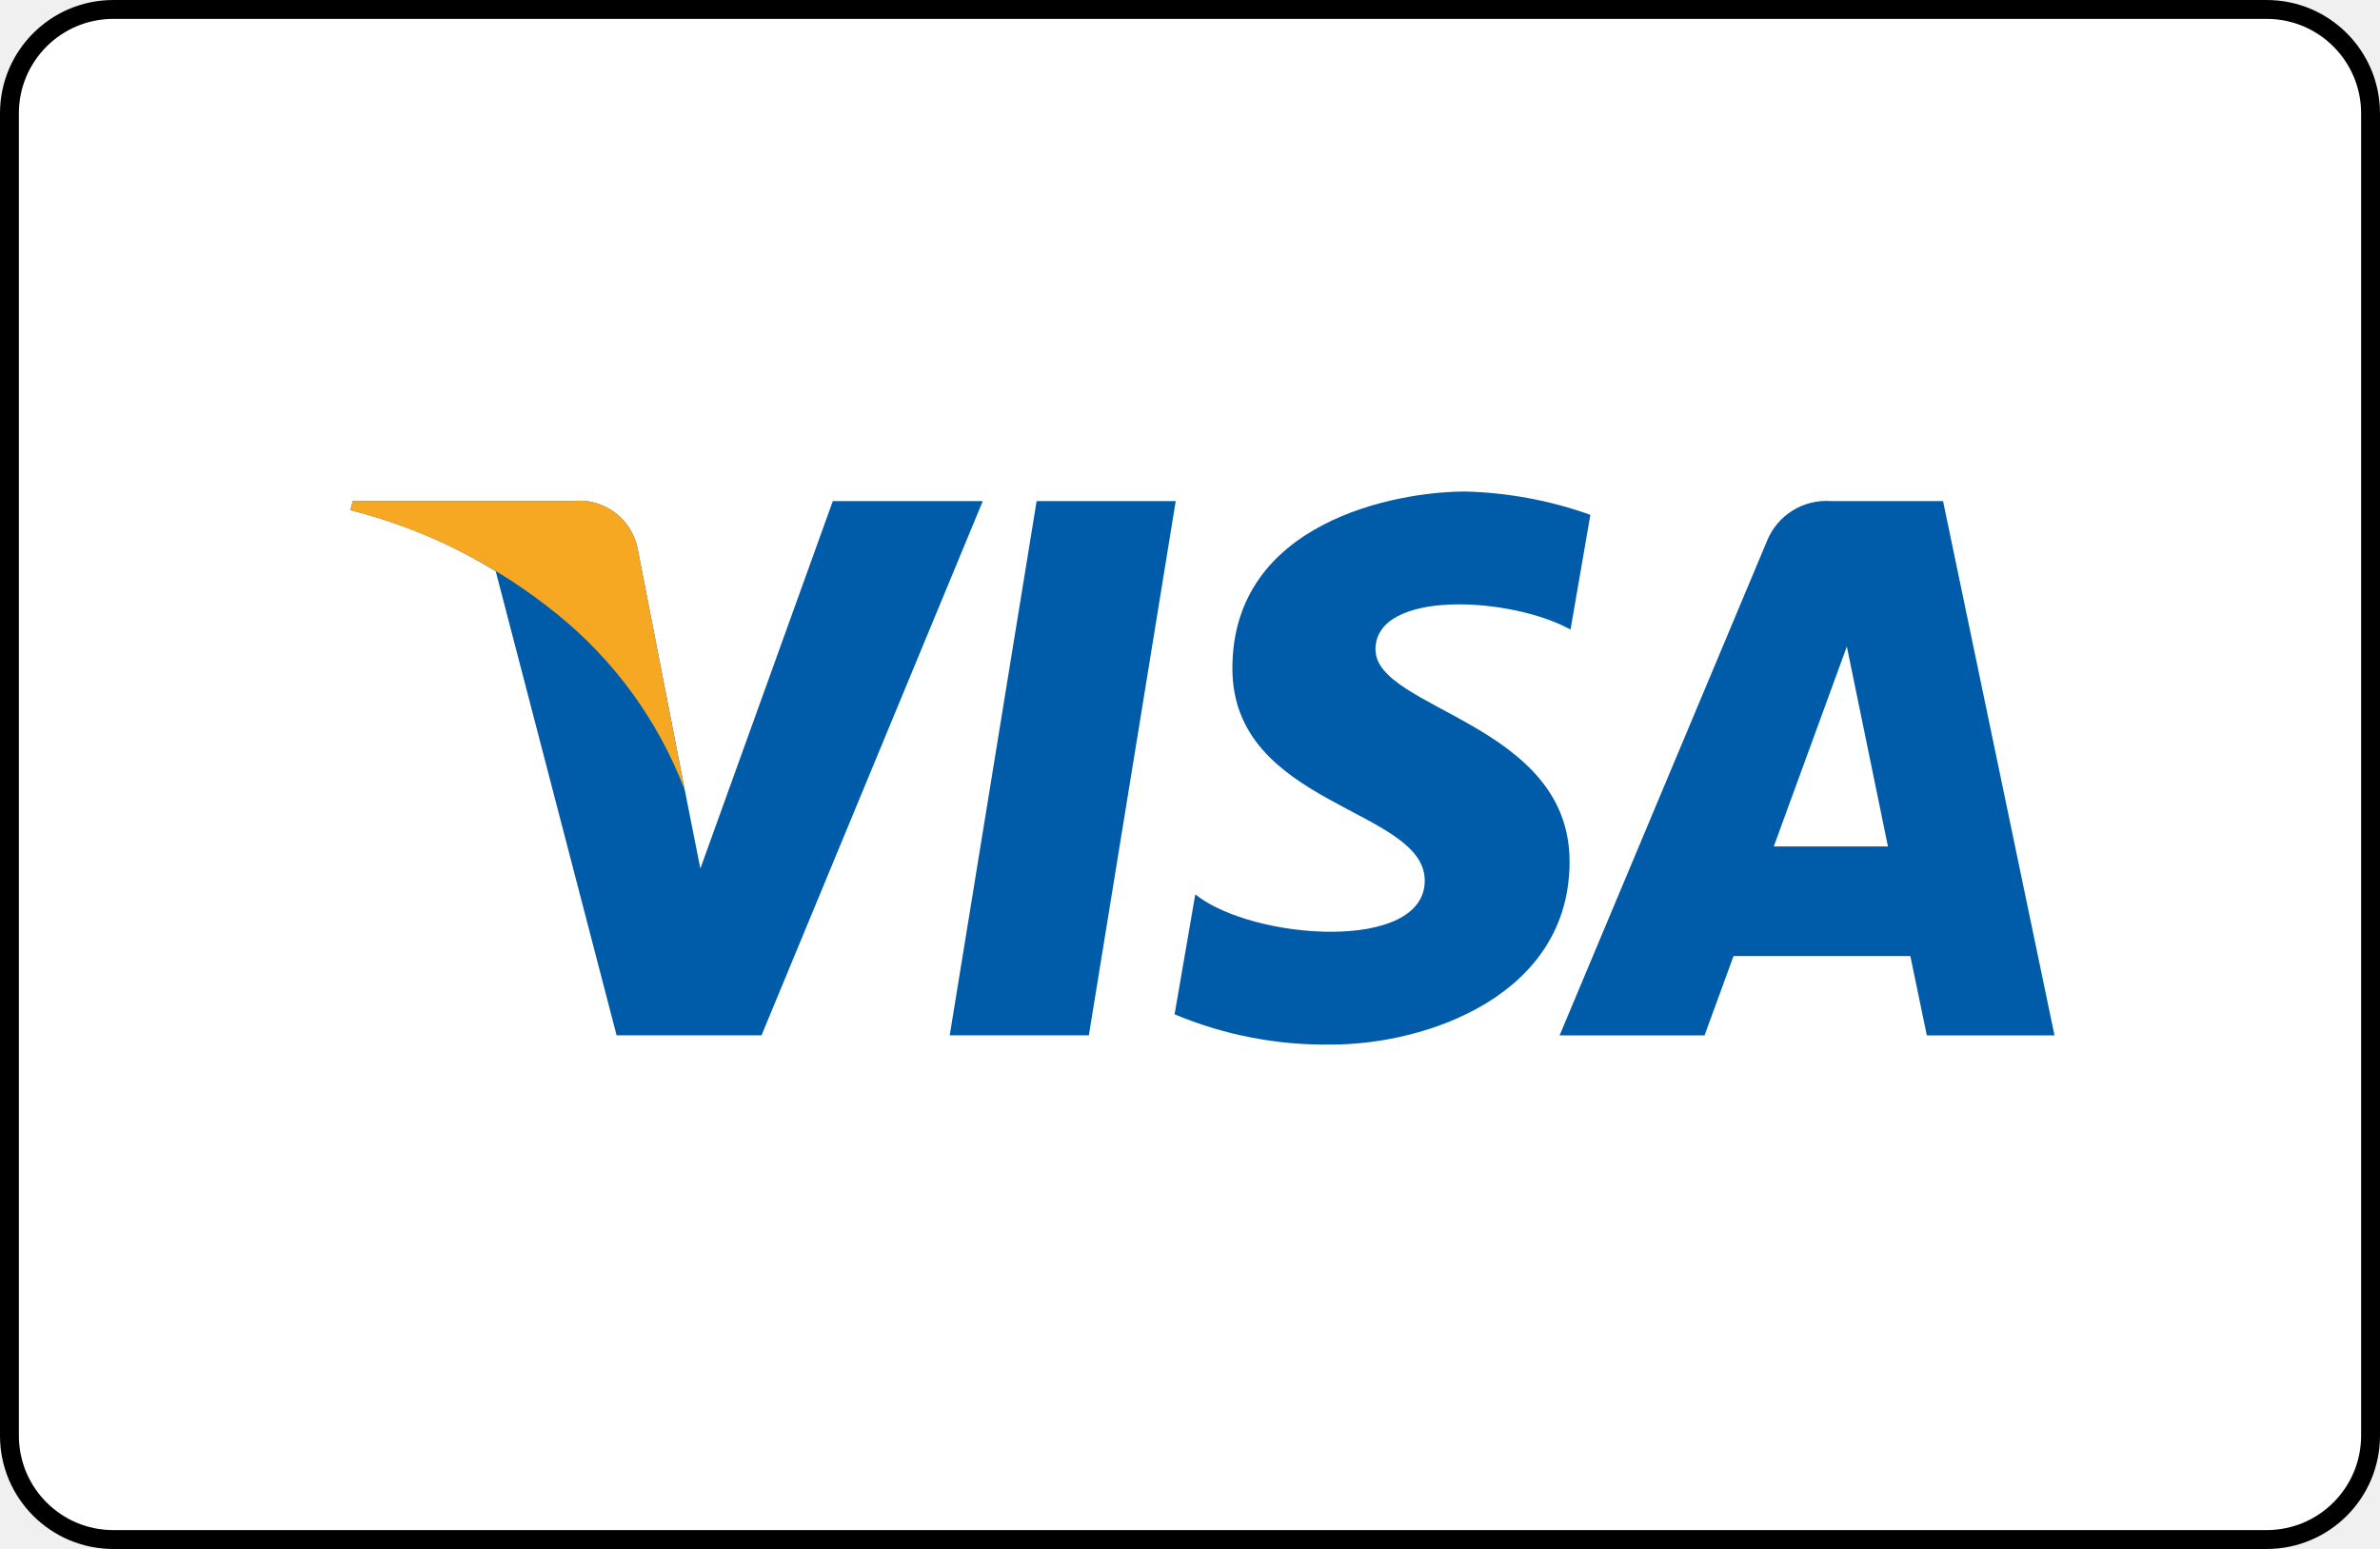
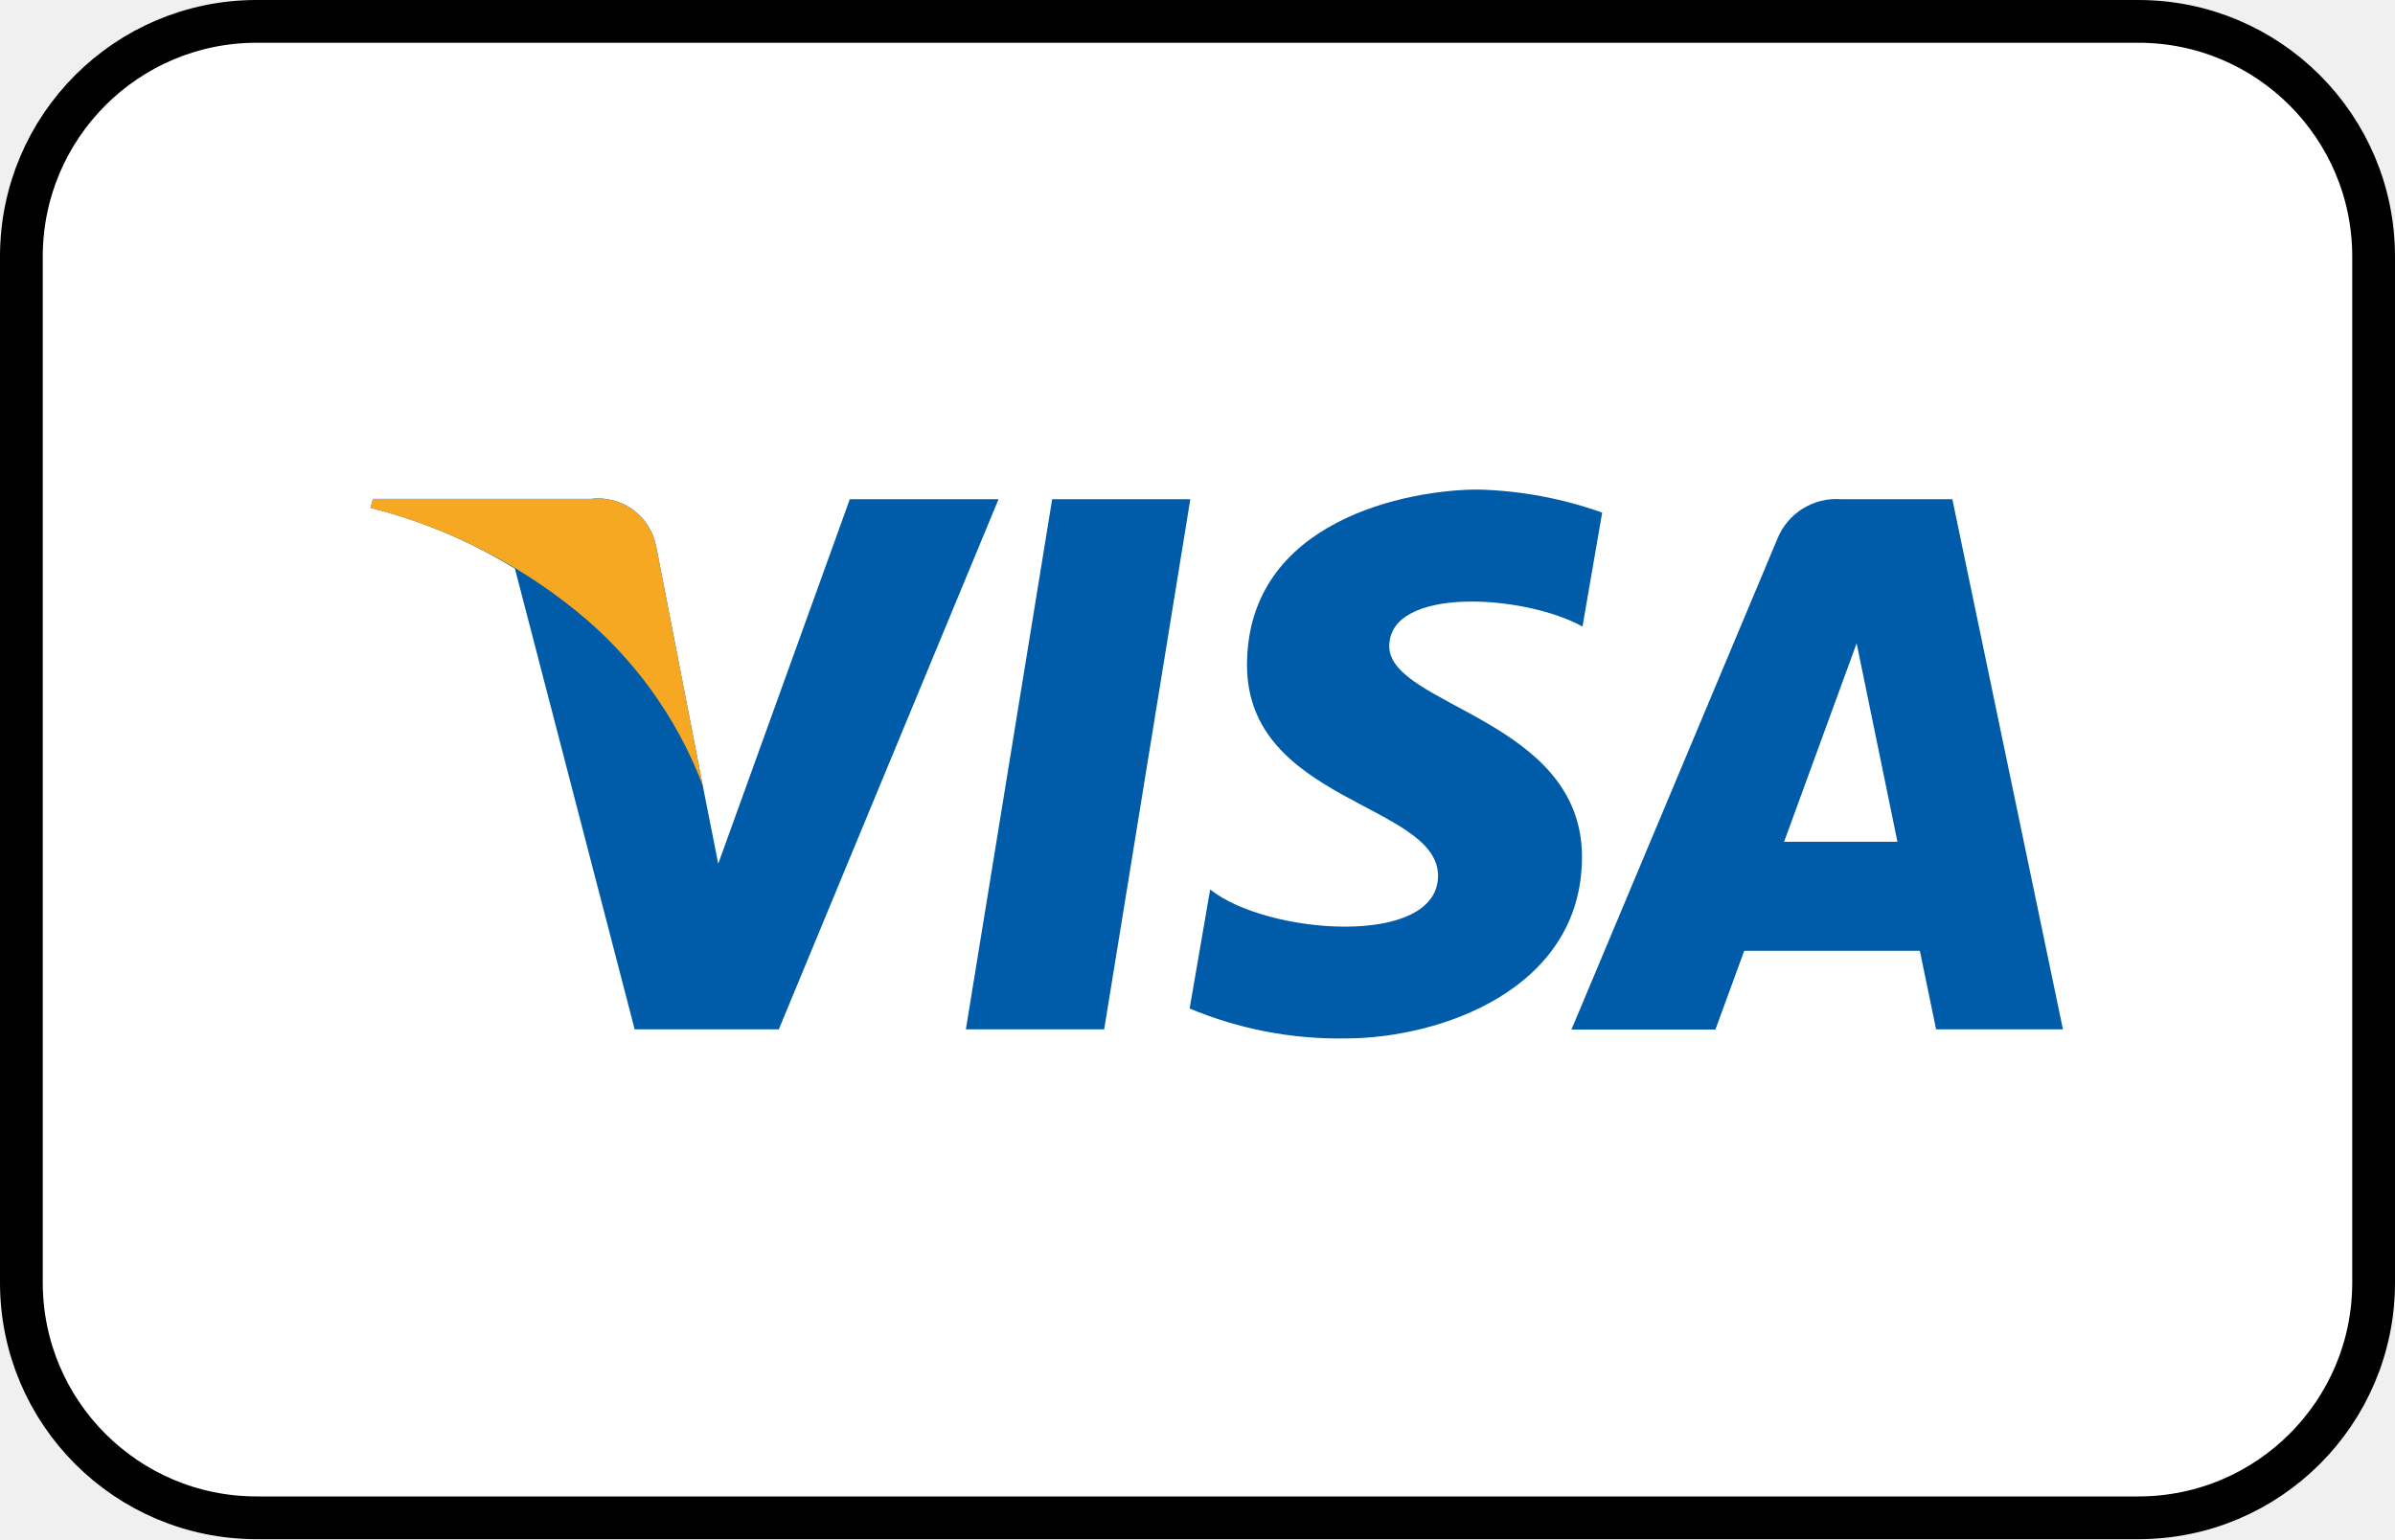
- <svg xmlns="http://www.w3.org/2000/svg" width="63" height="41" viewBox="0 0 63 41">
-   <g id="Group_309" data-name="Group 309" transform="translate(-12071 -1566)">
-     <g id="Group_251" data-name="Group 251" transform="translate(12070.506 1566)">
-       <g id="Rectangle_1671" data-name="Rectangle 1671" transform="translate(0.494)" fill="#fff" stroke="#000" stroke-width="0.5">
-         <rect width="63" height="41" rx="3" stroke="none" />
-         <rect x="0.25" y="0.25" width="62.5" height="40.5" rx="2.75" fill="none" />
-       </g>
-       <g id="VISA" transform="translate(9.759 13.011)">
-         <g id="Group_249" data-name="Group 249" transform="translate(0 0)">
-           <g id="Group_248" data-name="Group 248" transform="translate(0 0)">
-             <path id="Path_4924" data-name="Path 4924" d="M56.883,66.327H53.2l2.3-14.14h3.682Z" transform="translate(-37.325 -51.934)" fill="#005ca9" />
-             <path id="Path_4925" data-name="Path 4925" d="M24.006,52.186,20.5,61.912l-.415-2.094h0L18.843,53.46A1.576,1.576,0,0,0,17.1,52.186h-5.8l-.068.239a13.748,13.748,0,0,1,3.851,1.617l3.2,12.284h3.836l5.857-14.141H24.006Z" transform="translate(-11.226 -51.933)" fill="#005ca9" />
-             <path id="Path_4926" data-name="Path 4926" d="M105.6,66.327h3.38L106.03,52.186h-2.96a1.692,1.692,0,0,0-1.7,1.054l-5.49,13.087h3.837l.767-2.1h4.68Zm-4.051-5,1.934-5.292,1.088,5.292Z" transform="translate(-63.861 -51.933)" fill="#005ca9" />
-             <path id="Path_4927" data-name="Path 4927" d="M79.413,55.171l.525-3.037a10.626,10.626,0,0,0-3.311-.617c-1.827,0-6.165.8-6.165,4.681,0,3.653,5.092,3.7,5.092,5.617s-4.567,1.575-6.074.365l-.548,3.175a10.314,10.314,0,0,0,4.156.8c2.512,0,6.3-1.3,6.3-4.841,0-3.677-5.138-4.019-5.138-5.617S77.838,54.3,79.413,55.171Z" transform="translate(-47.105 -51.518)" fill="#005ca9" />
-           </g>
-           <path id="Path_4928" data-name="Path 4928" d="M20.081,59.818,18.843,53.46A1.576,1.576,0,0,0,17.1,52.186h-5.8l-.068.239a14.267,14.267,0,0,1,5.464,2.743A11.027,11.027,0,0,1,20.081,59.818Z" transform="translate(-11.226 -51.933)" fill="#f7a823" />
+ <svg xmlns="http://www.w3.org/2000/svg" width="28" height="18" viewBox="0 0 28 18">
+   <g id="Сгруппировать_1011" data-name="Сгруппировать 1011" transform="translate(0.466 -0.167)">
+     <g id="Прямоугольник_1671" data-name="Прямоугольник 1671" transform="translate(-0.466 0.167)" fill="#fff" stroke="#000" stroke-width="0.5">
+       <rect width="28" height="18" rx="3" stroke="none" />
+       <rect x="0.25" y="0.25" width="27.5" height="17.5" rx="2.75" fill="none" />
+     </g>
+     <g id="VISA" transform="translate(3.865 5.892)">
+       <g id="Сгруппировать_249" data-name="Сгруппировать 249" transform="translate(0 0)">
+         <g id="Сгруппировать_248" data-name="Сгруппировать 248" transform="translate(0 0)">
+           <path id="Контур_4924" data-name="Контур 4924" d="M54.817,58.389H53.2l1.009-6.2h1.615Z" transform="translate(-46.239 -52.076)" fill="#005ca9" />
+           <path id="Контур_4925" data-name="Контур 4925" d="M16.831,52.186l-1.539,4.265-.182-.919h0l-.543-2.789a.691.691,0,0,0-.766-.559H11.256l-.03.105A6.03,6.03,0,0,1,12.915,53l1.4,5.388H16l2.569-6.2H16.831Z" transform="translate(-11.226 -52.075)" fill="#005ca9" />
+           <path id="Контур_4926" data-name="Контур 4926" d="M100.142,58.388h1.483l-1.293-6.2h-1.3a.742.742,0,0,0-.745.462l-2.408,5.74h1.683l.337-.921h2.053Zm-1.777-2.194.848-2.321.477,2.321Z" transform="translate(-81.838 -52.075)" fill="#005ca9" />
+           <path id="Контур_4927" data-name="Контур 4927" d="M73.529,53.12l.23-1.332a4.66,4.66,0,0,0-1.452-.27c-.8,0-2.7.35-2.7,2.053,0,1.6,2.233,1.622,2.233,2.464s-2,.691-2.664.16l-.24,1.392a4.523,4.523,0,0,0,1.823.35c1.1,0,2.764-.571,2.764-2.123,0-1.612-2.253-1.763-2.253-2.464S72.838,52.74,73.529,53.12Z" transform="translate(-59.359 -51.518)" fill="#005ca9" />
        </g>
+         <path id="Контур_4928" data-name="Контур 4928" d="M15.11,55.533l-.543-2.789a.691.691,0,0,0-.766-.559H11.256l-.03.105a6.257,6.257,0,0,1,2.4,1.2A4.836,4.836,0,0,1,15.11,55.533Z" transform="translate(-11.226 -52.075)" fill="#f7a823" />
      </g>
    </g>
  </g>
</svg>
